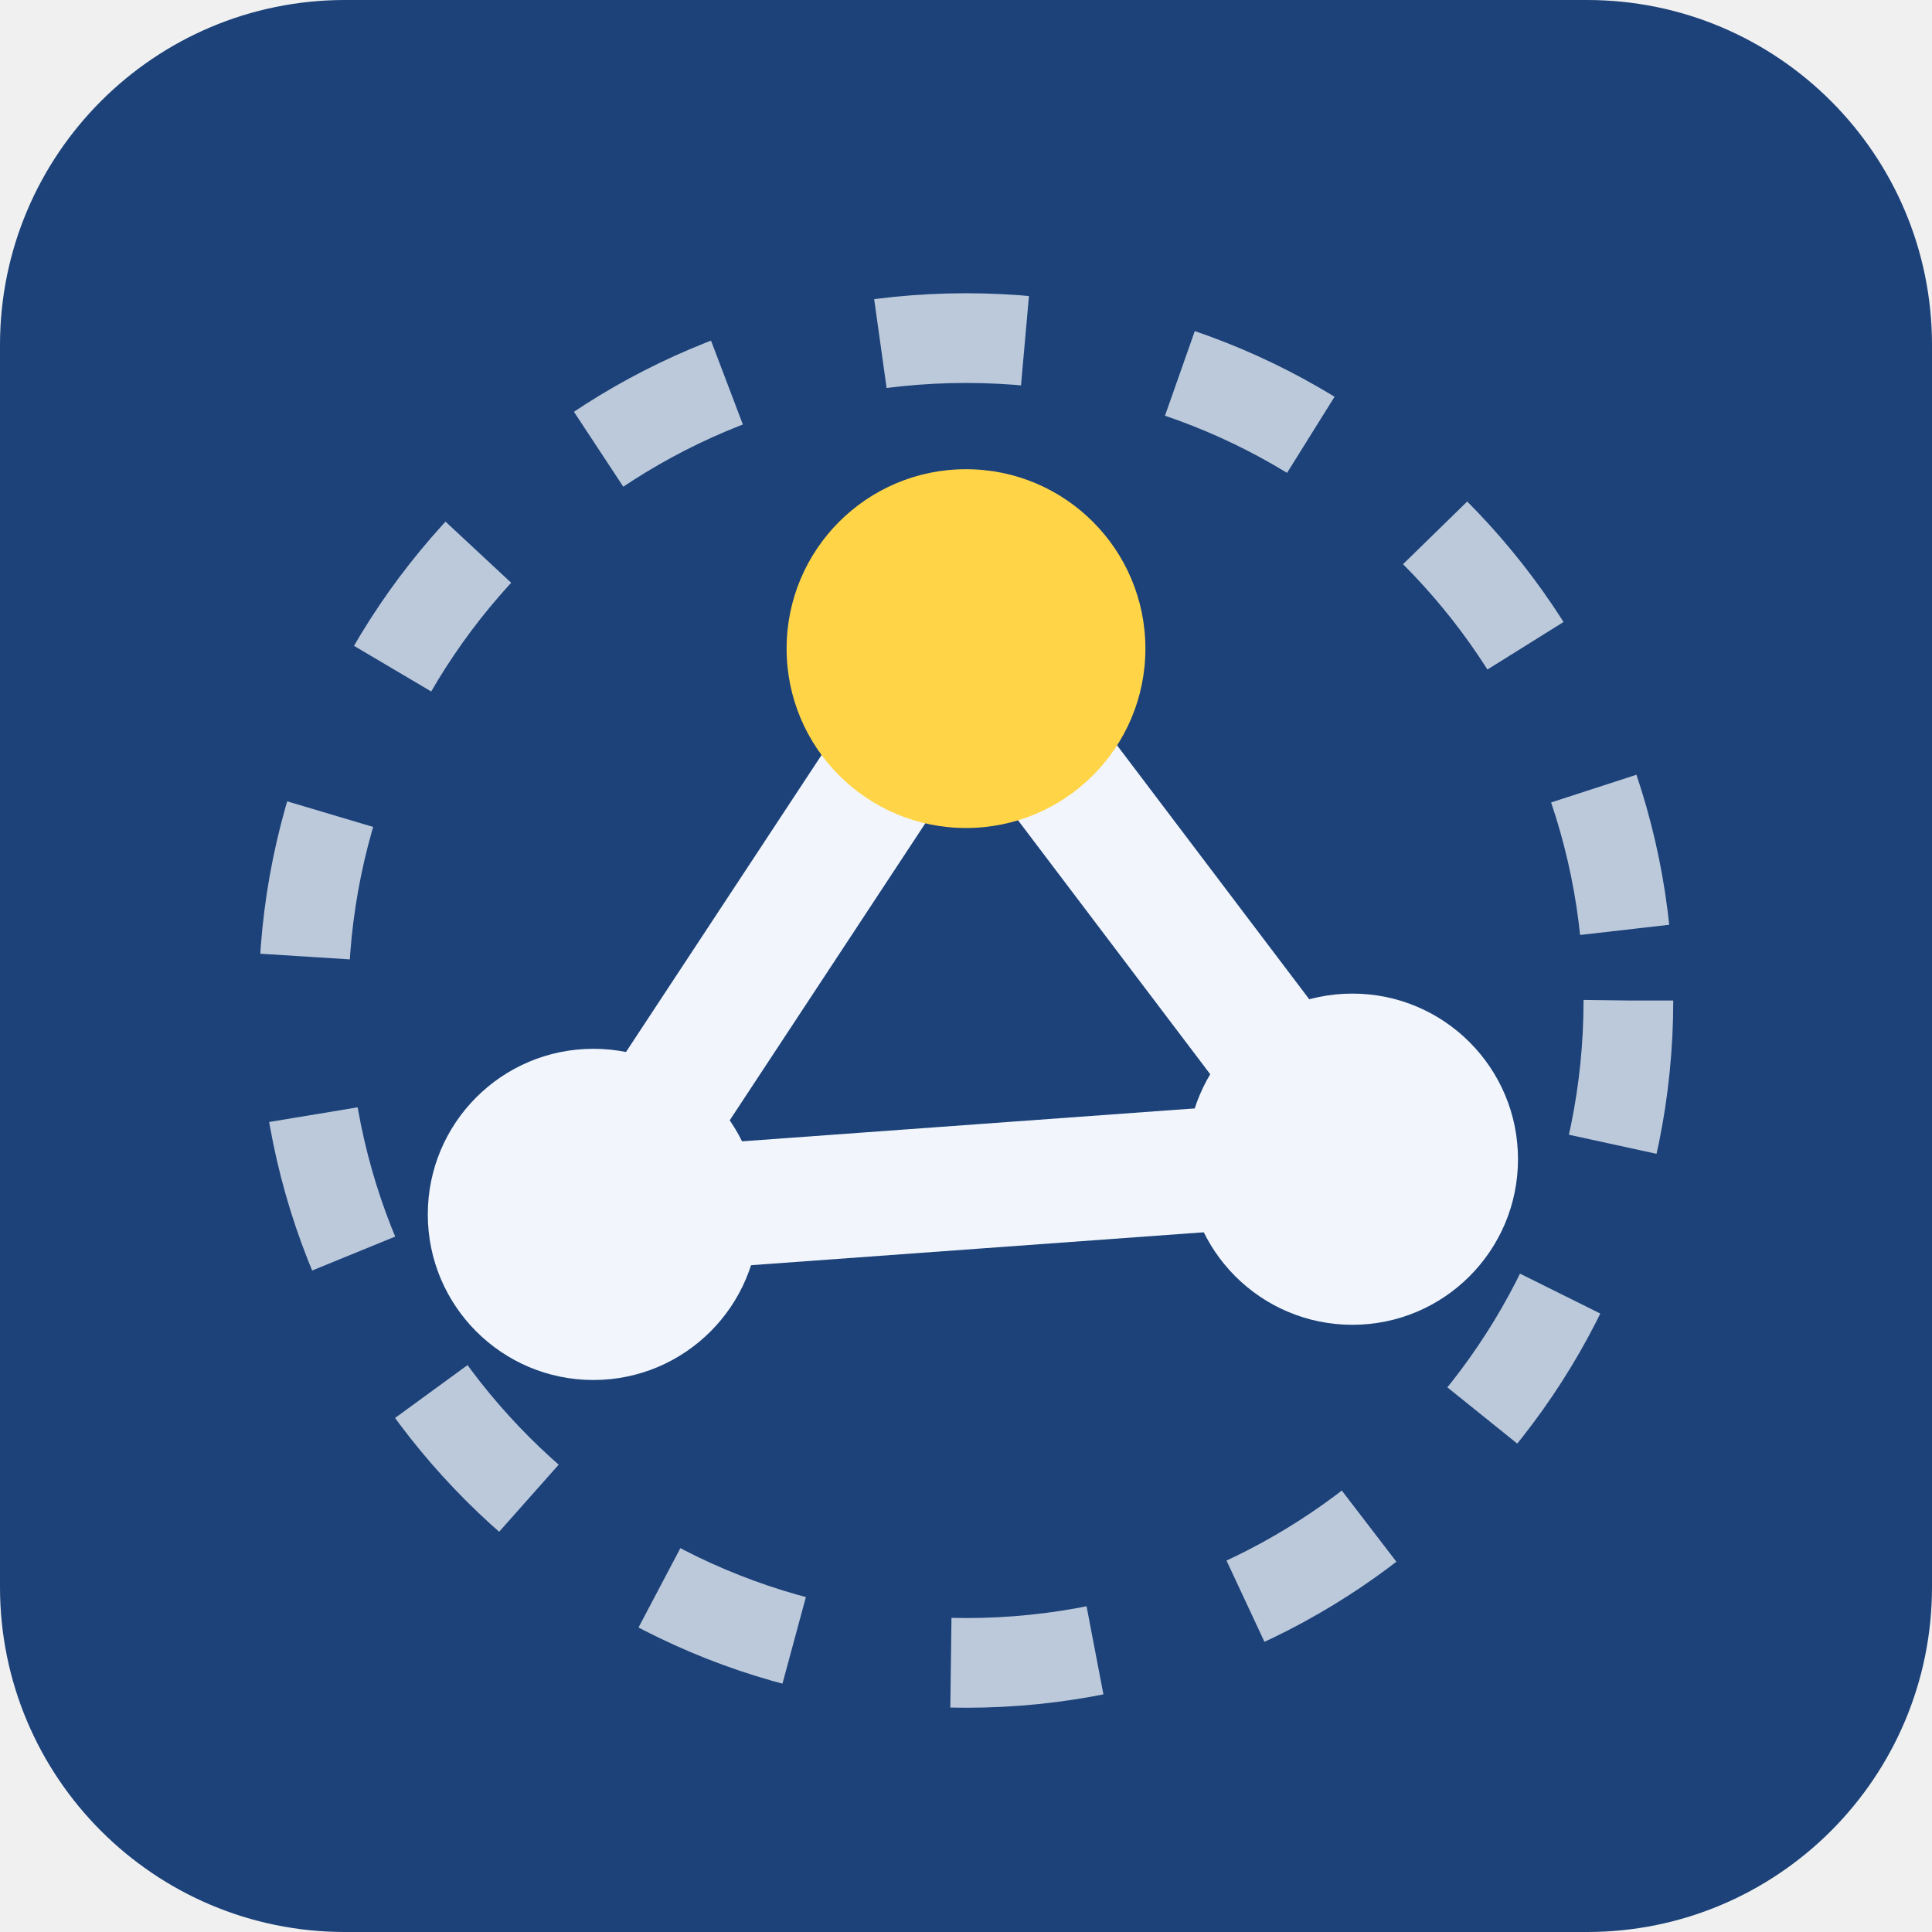
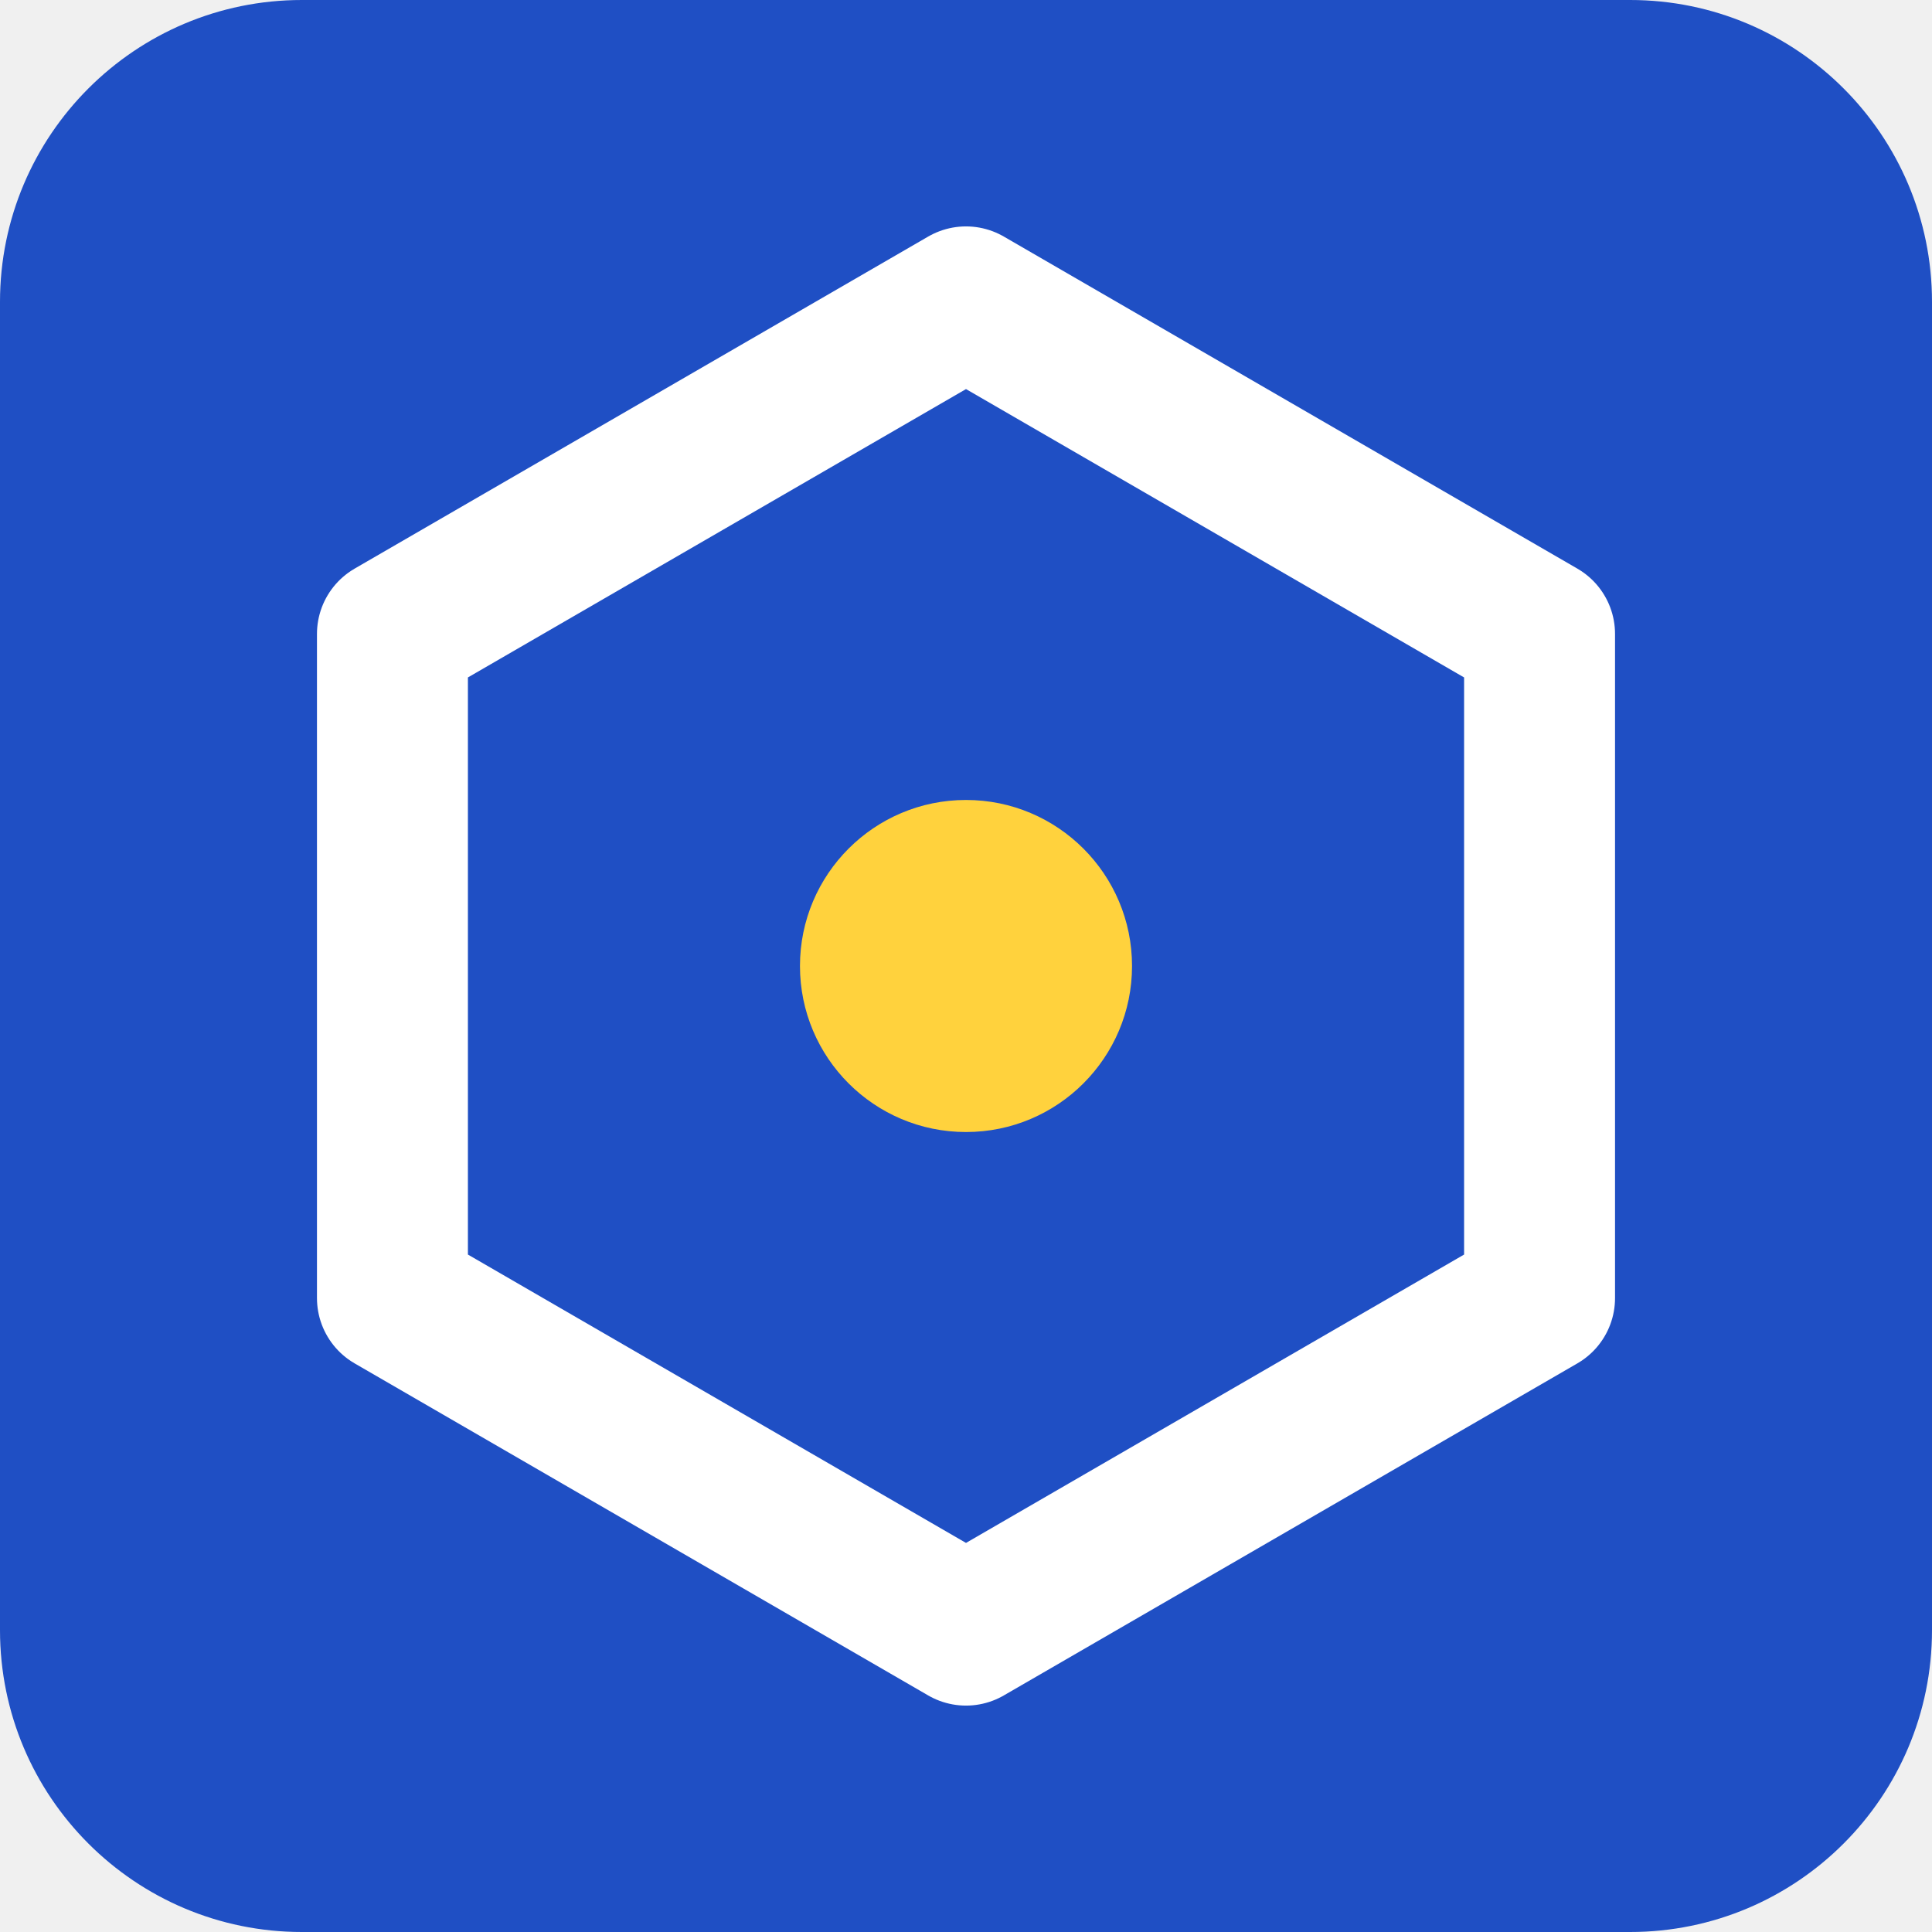
- <svg xmlns="http://www.w3.org/2000/svg" viewBox="0 0 28 28">
-   <rect width="28" height="28" rx="5" fill="#1c4279" />
-   <circle cx="14" cy="14.5" r="9.6" fill="none" stroke="#f2f6fc" stroke-width="1.3" stroke-dasharray="2.1 2.3" opacity=".75" />
-   <path d="M8.6 17.6 14 9.4l5.6 7.4-11 .8" fill="none" stroke="#f2f6fc" stroke-width="1.8" stroke-linejoin="round" />
-   <circle cx="8.6" cy="17.6" r="2.4" fill="#f2f6fc" />
-   <circle cx="19.6" cy="16.8" r="2.4" fill="#f2f6fc" />
-   <circle cx="14" cy="9.4" r="2.6" fill="#ffd447" />
+ <svg xmlns="http://www.w3.org/2000/svg" viewBox="0 0 64 64">
+   <rect width="64" height="64" rx="10" fill="#1f4fc4" />
+   <path d="M32 10 51 21v22L32 54 13 43V21Z" fill="none" stroke="#fff" stroke-width="5" stroke-linejoin="round" />
+   <circle cx="32" cy="32" r="5.5" fill="#ffd23d" />
</svg>
